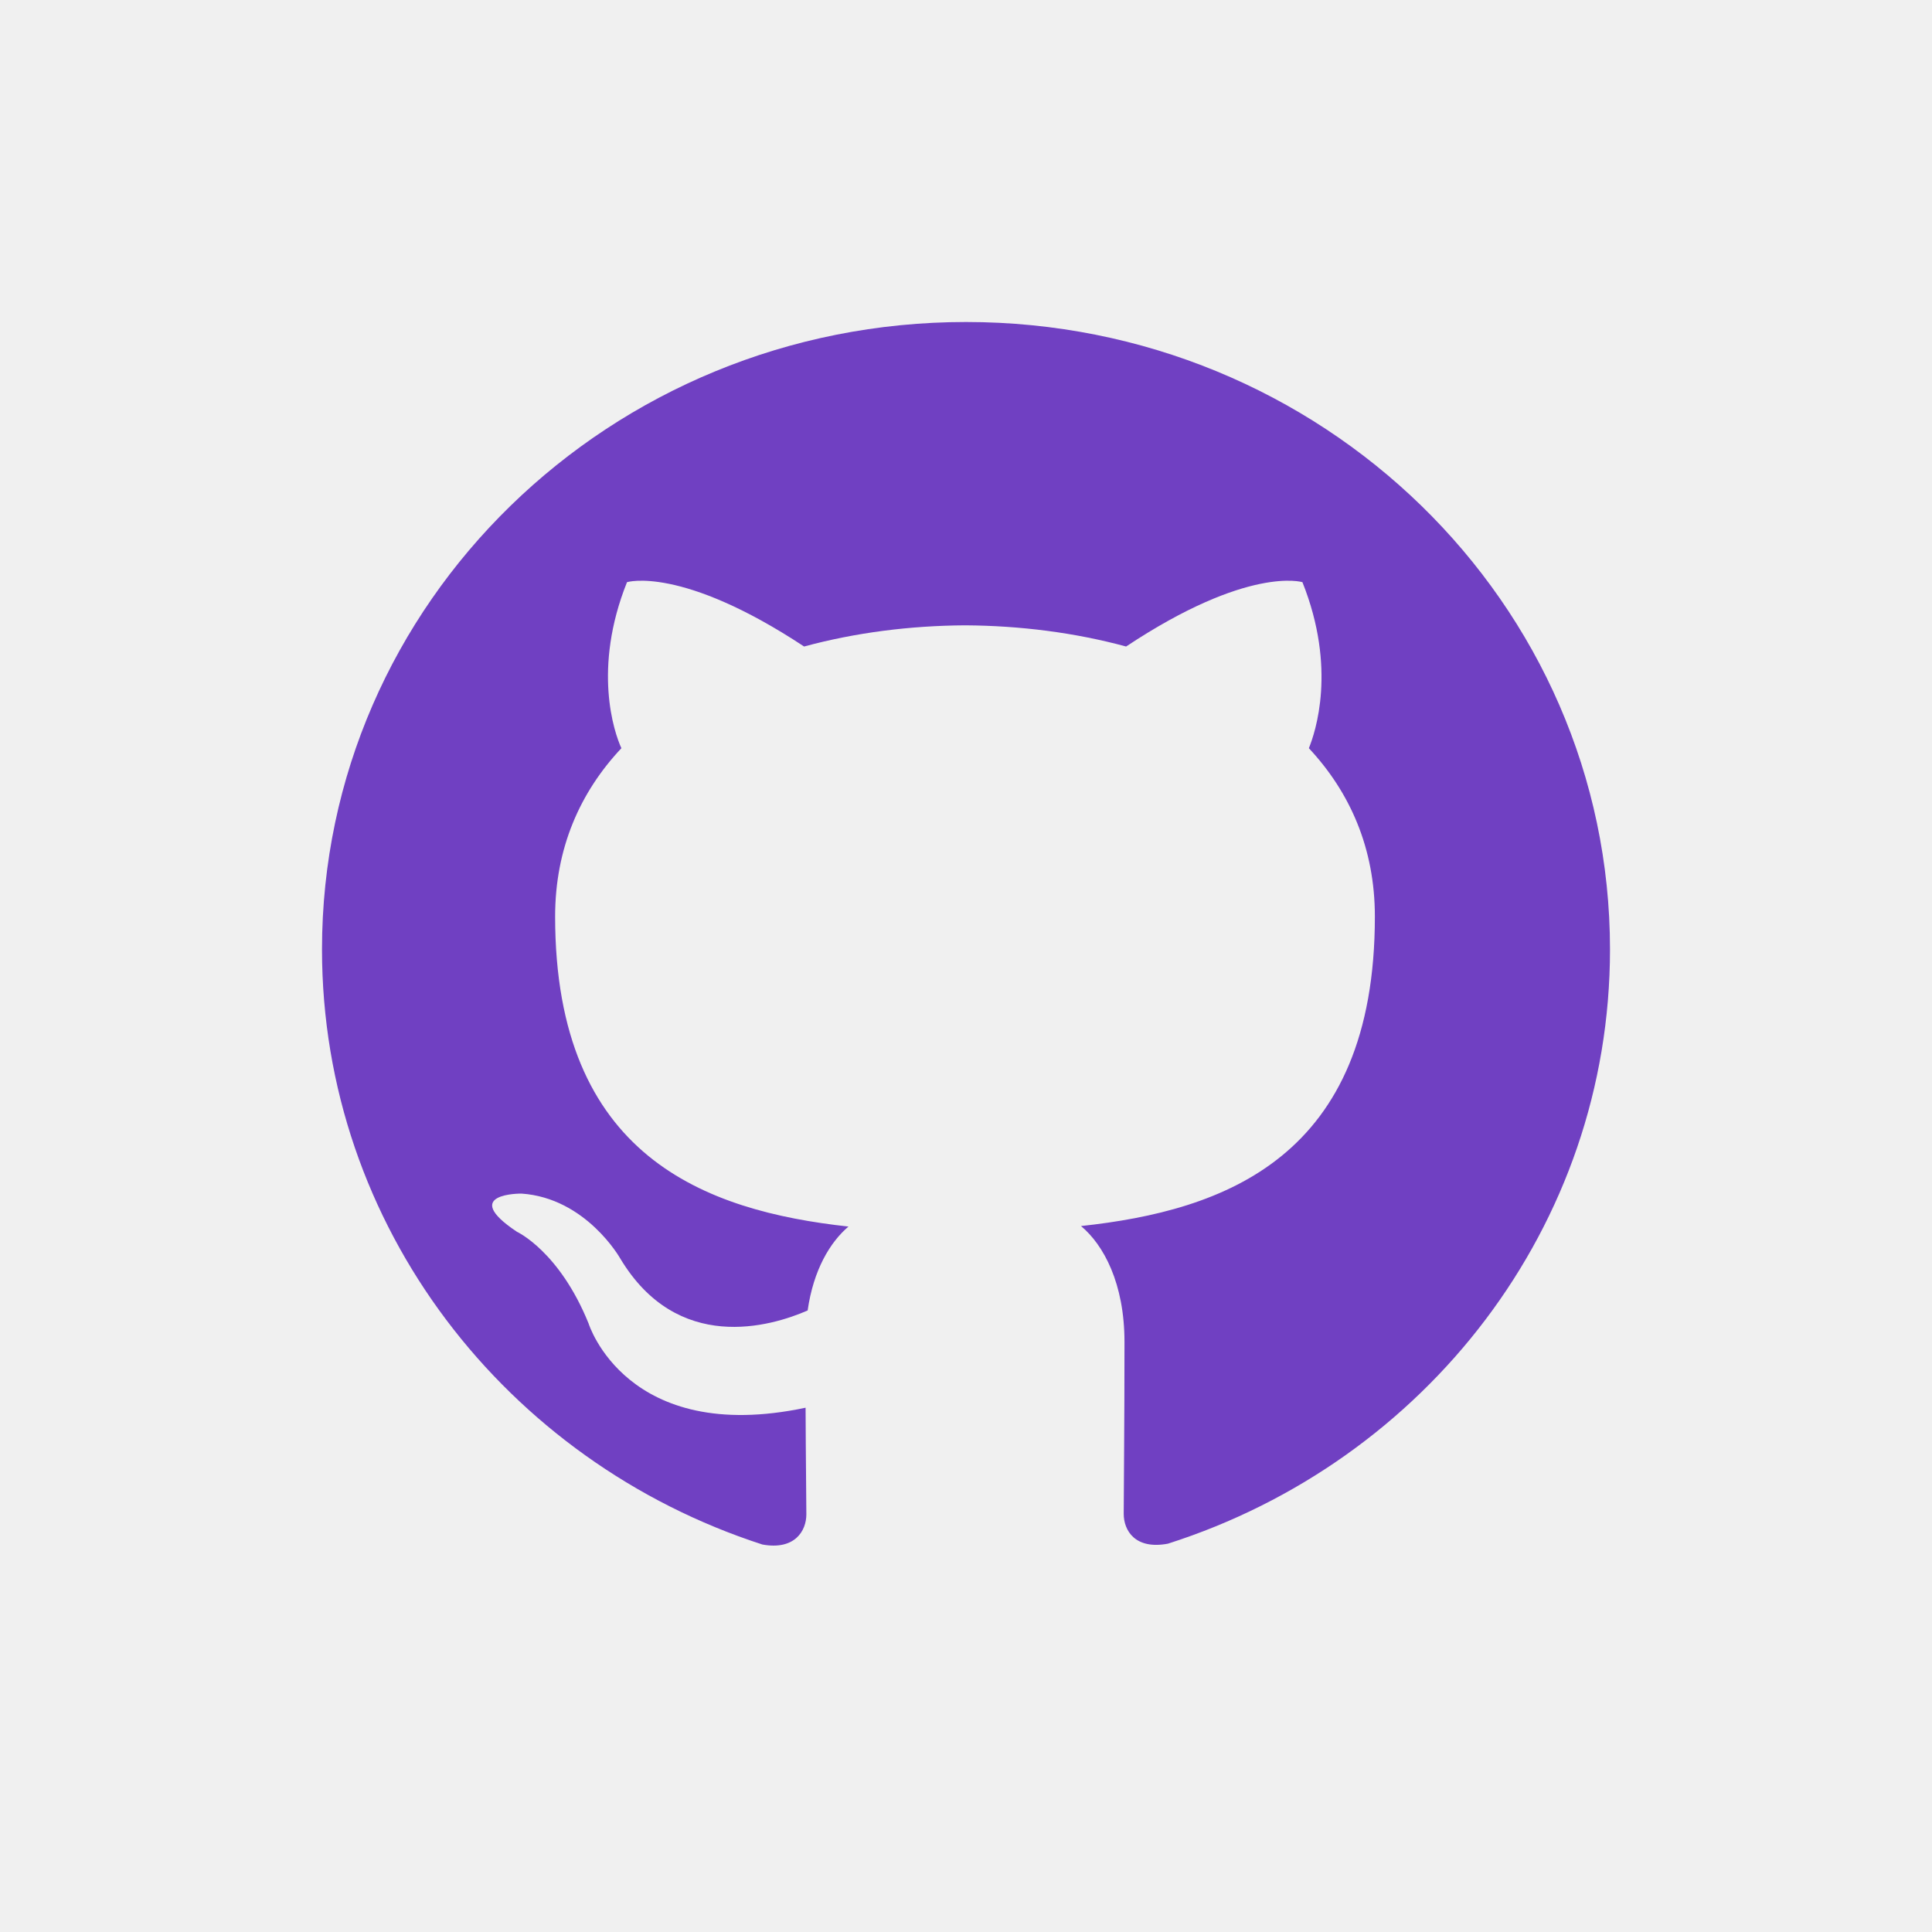
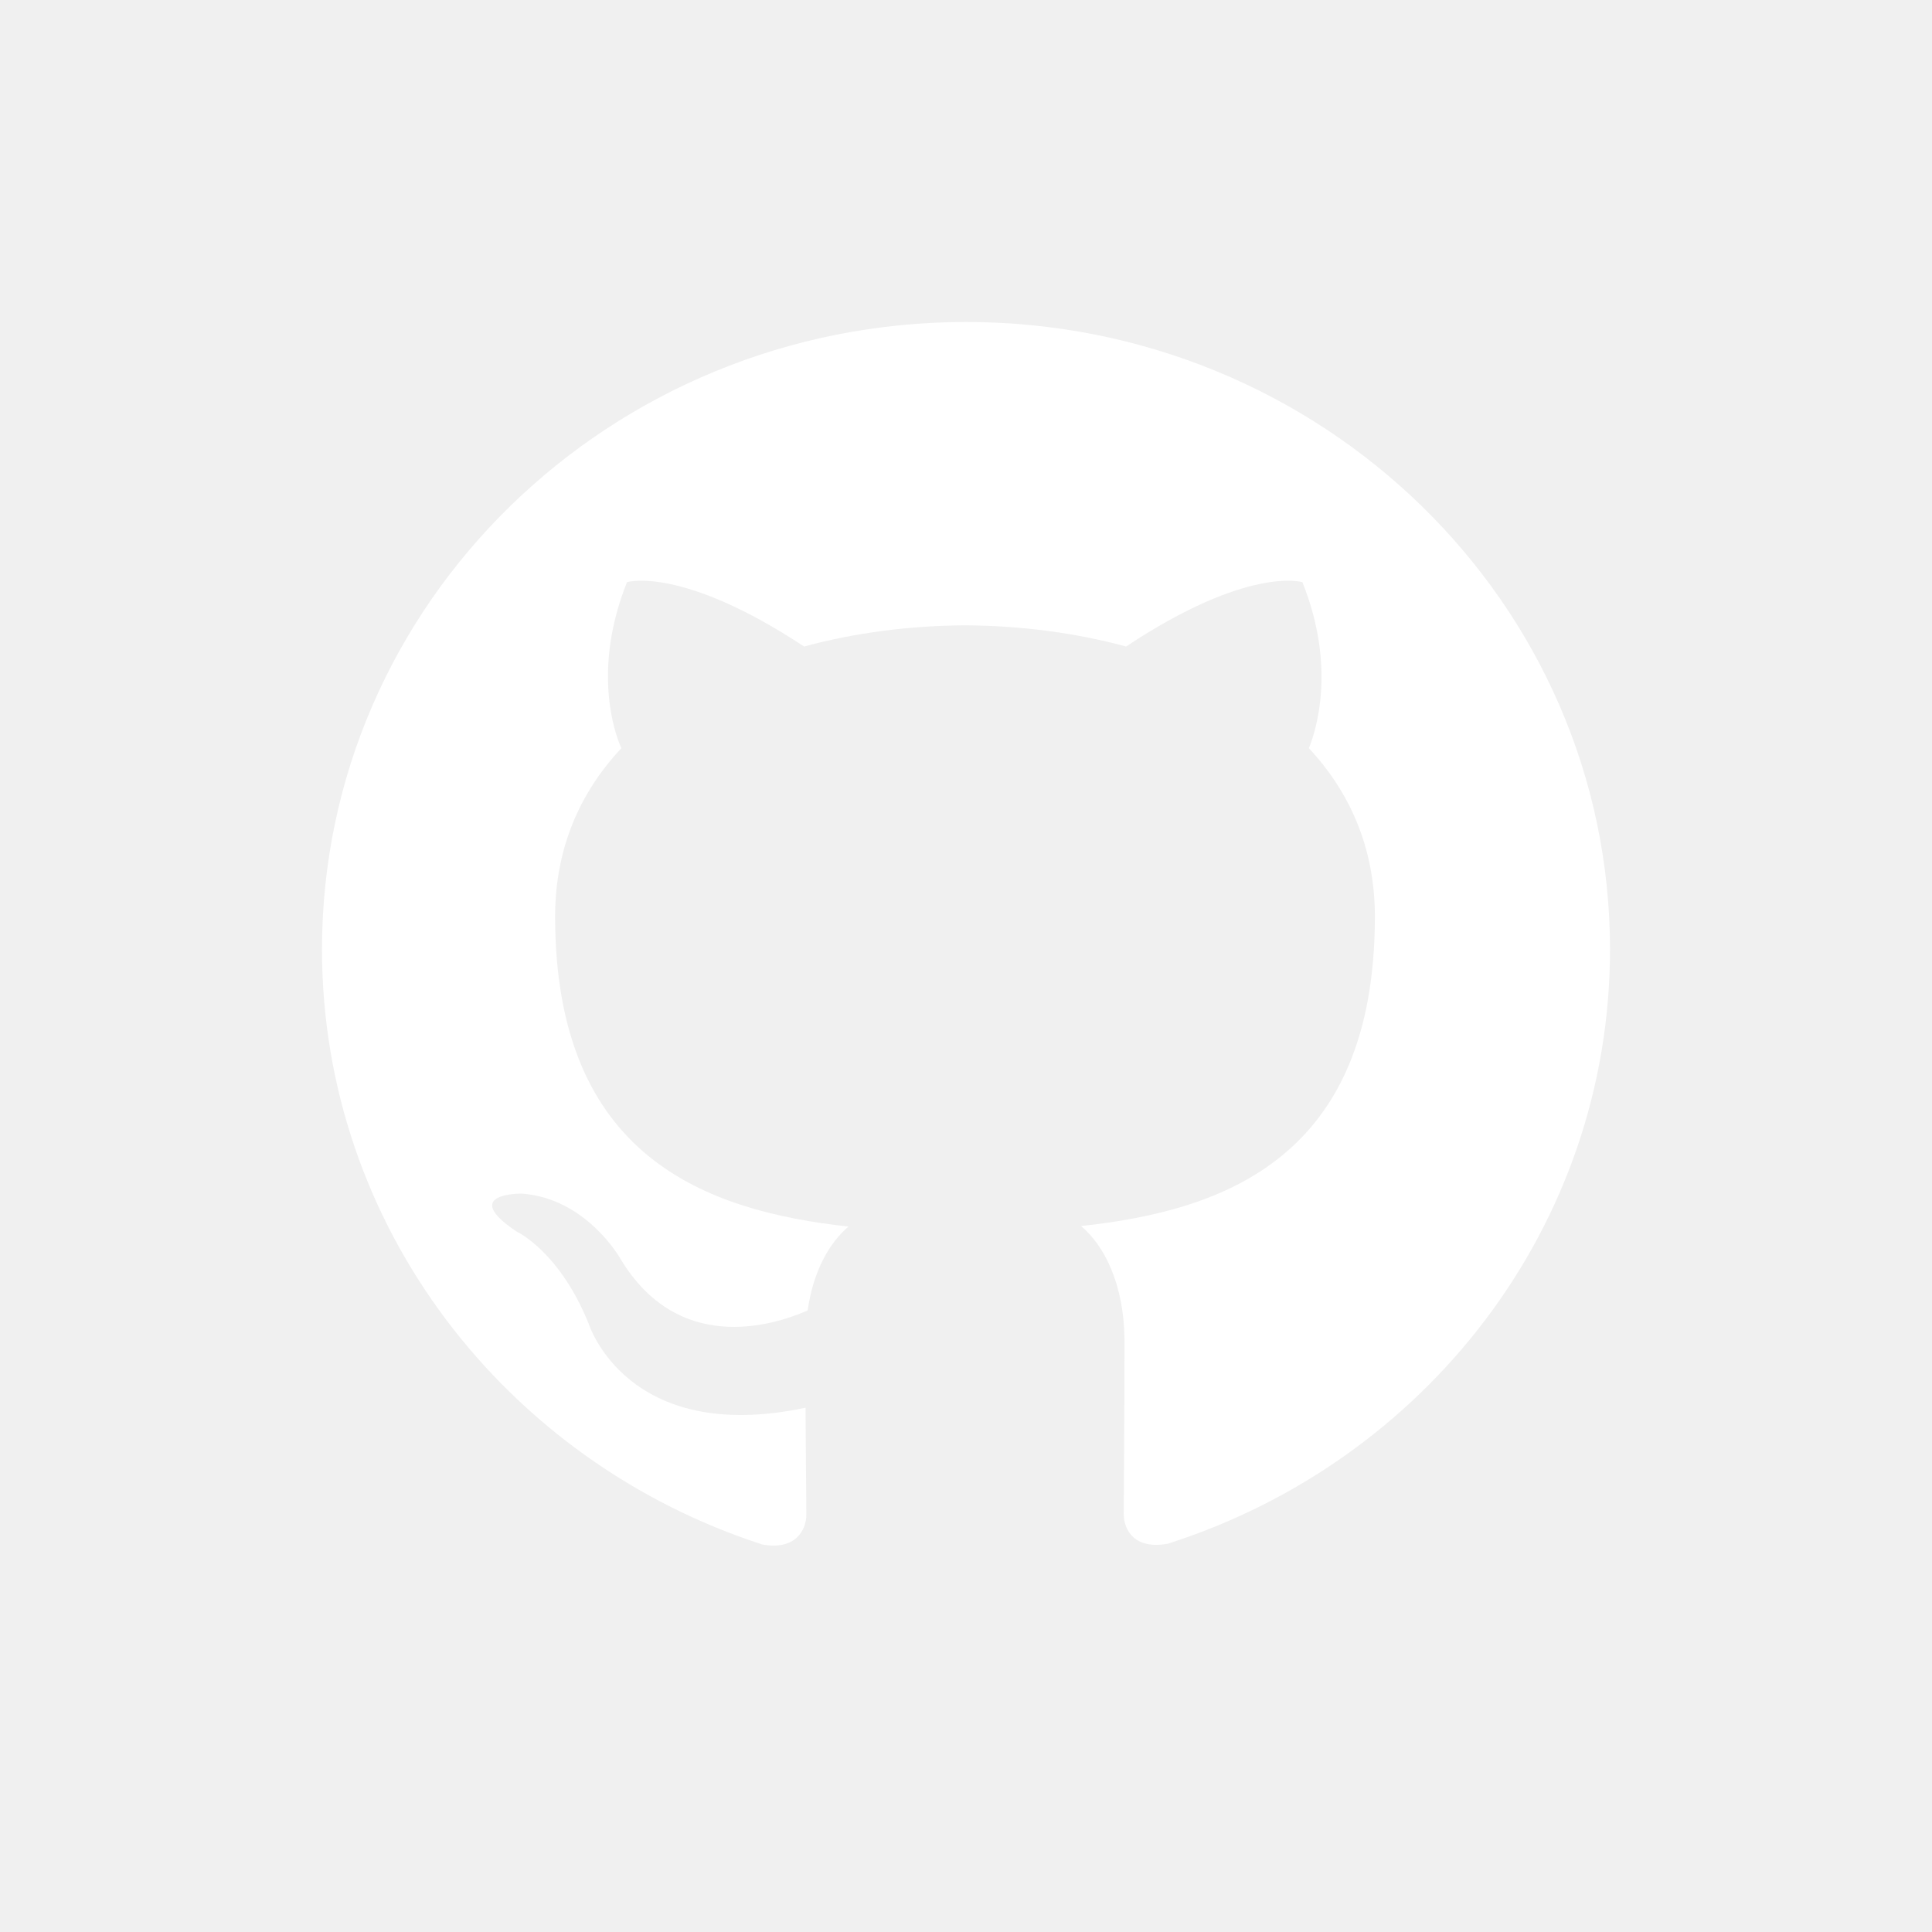
<svg xmlns="http://www.w3.org/2000/svg" width="30" height="30" viewBox="0 0 30 30" fill="none">
-   <path d="M15 5C9.475 5 5 9.362 5 14.741C5 19.046 7.865 22.697 11.838 23.983C12.338 24.075 12.521 23.774 12.521 23.515C12.521 23.283 12.512 22.671 12.509 21.859C9.727 22.447 9.14 20.552 9.14 20.552C8.685 19.428 8.027 19.127 8.027 19.127C7.121 18.523 8.098 18.534 8.098 18.534C9.101 18.603 9.629 19.538 9.629 19.538C10.52 21.028 11.97 20.598 12.541 20.349C12.631 19.719 12.889 19.289 13.175 19.046C10.954 18.802 8.62 17.964 8.62 14.232C8.62 13.169 9.008 12.3 9.649 11.618C9.536 11.373 9.199 10.382 9.736 9.04C9.736 9.04 10.574 8.778 12.486 10.039C13.286 9.822 14.136 9.715 14.986 9.71C15.836 9.715 16.686 9.822 17.486 10.039C19.386 8.778 20.224 9.04 20.224 9.04C20.761 10.382 20.424 11.372 20.324 11.618C20.961 12.3 21.349 13.169 21.349 14.232C21.349 17.974 19.011 18.798 16.786 19.038C17.136 19.33 17.461 19.927 17.461 20.839C17.461 22.143 17.449 23.19 17.449 23.507C17.449 23.763 17.624 24.067 18.136 23.97C22.137 22.693 25 19.04 25 14.742C25 9.362 20.523 5 15 5Z" fill="#7040c2" />
+   <path d="M15 5C9.475 5 5 9.362 5 14.741C5 19.046 7.865 22.697 11.838 23.983C12.338 24.075 12.521 23.774 12.521 23.515C12.521 23.283 12.512 22.671 12.509 21.859C9.727 22.447 9.14 20.552 9.14 20.552C8.685 19.428 8.027 19.127 8.027 19.127C7.121 18.523 8.098 18.534 8.098 18.534C9.101 18.603 9.629 19.538 9.629 19.538C10.52 21.028 11.97 20.598 12.541 20.349C12.631 19.719 12.889 19.289 13.175 19.046C10.954 18.802 8.62 17.964 8.62 14.232C8.62 13.169 9.008 12.3 9.649 11.618C9.536 11.373 9.199 10.382 9.736 9.04C9.736 9.04 10.574 8.778 12.486 10.039C13.286 9.822 14.136 9.715 14.986 9.71C15.836 9.715 16.686 9.822 17.486 10.039C19.386 8.778 20.224 9.04 20.224 9.04C20.761 10.382 20.424 11.372 20.324 11.618C20.961 12.3 21.349 13.169 21.349 14.232C21.349 17.974 19.011 18.798 16.786 19.038C17.136 19.33 17.461 19.927 17.461 20.839C17.461 22.143 17.449 23.19 17.449 23.507C17.449 23.763 17.624 24.067 18.136 23.97C22.137 22.693 25 19.04 25 14.742C25 9.362 20.523 5 15 5Z" fill="#FFF" />
</svg>
